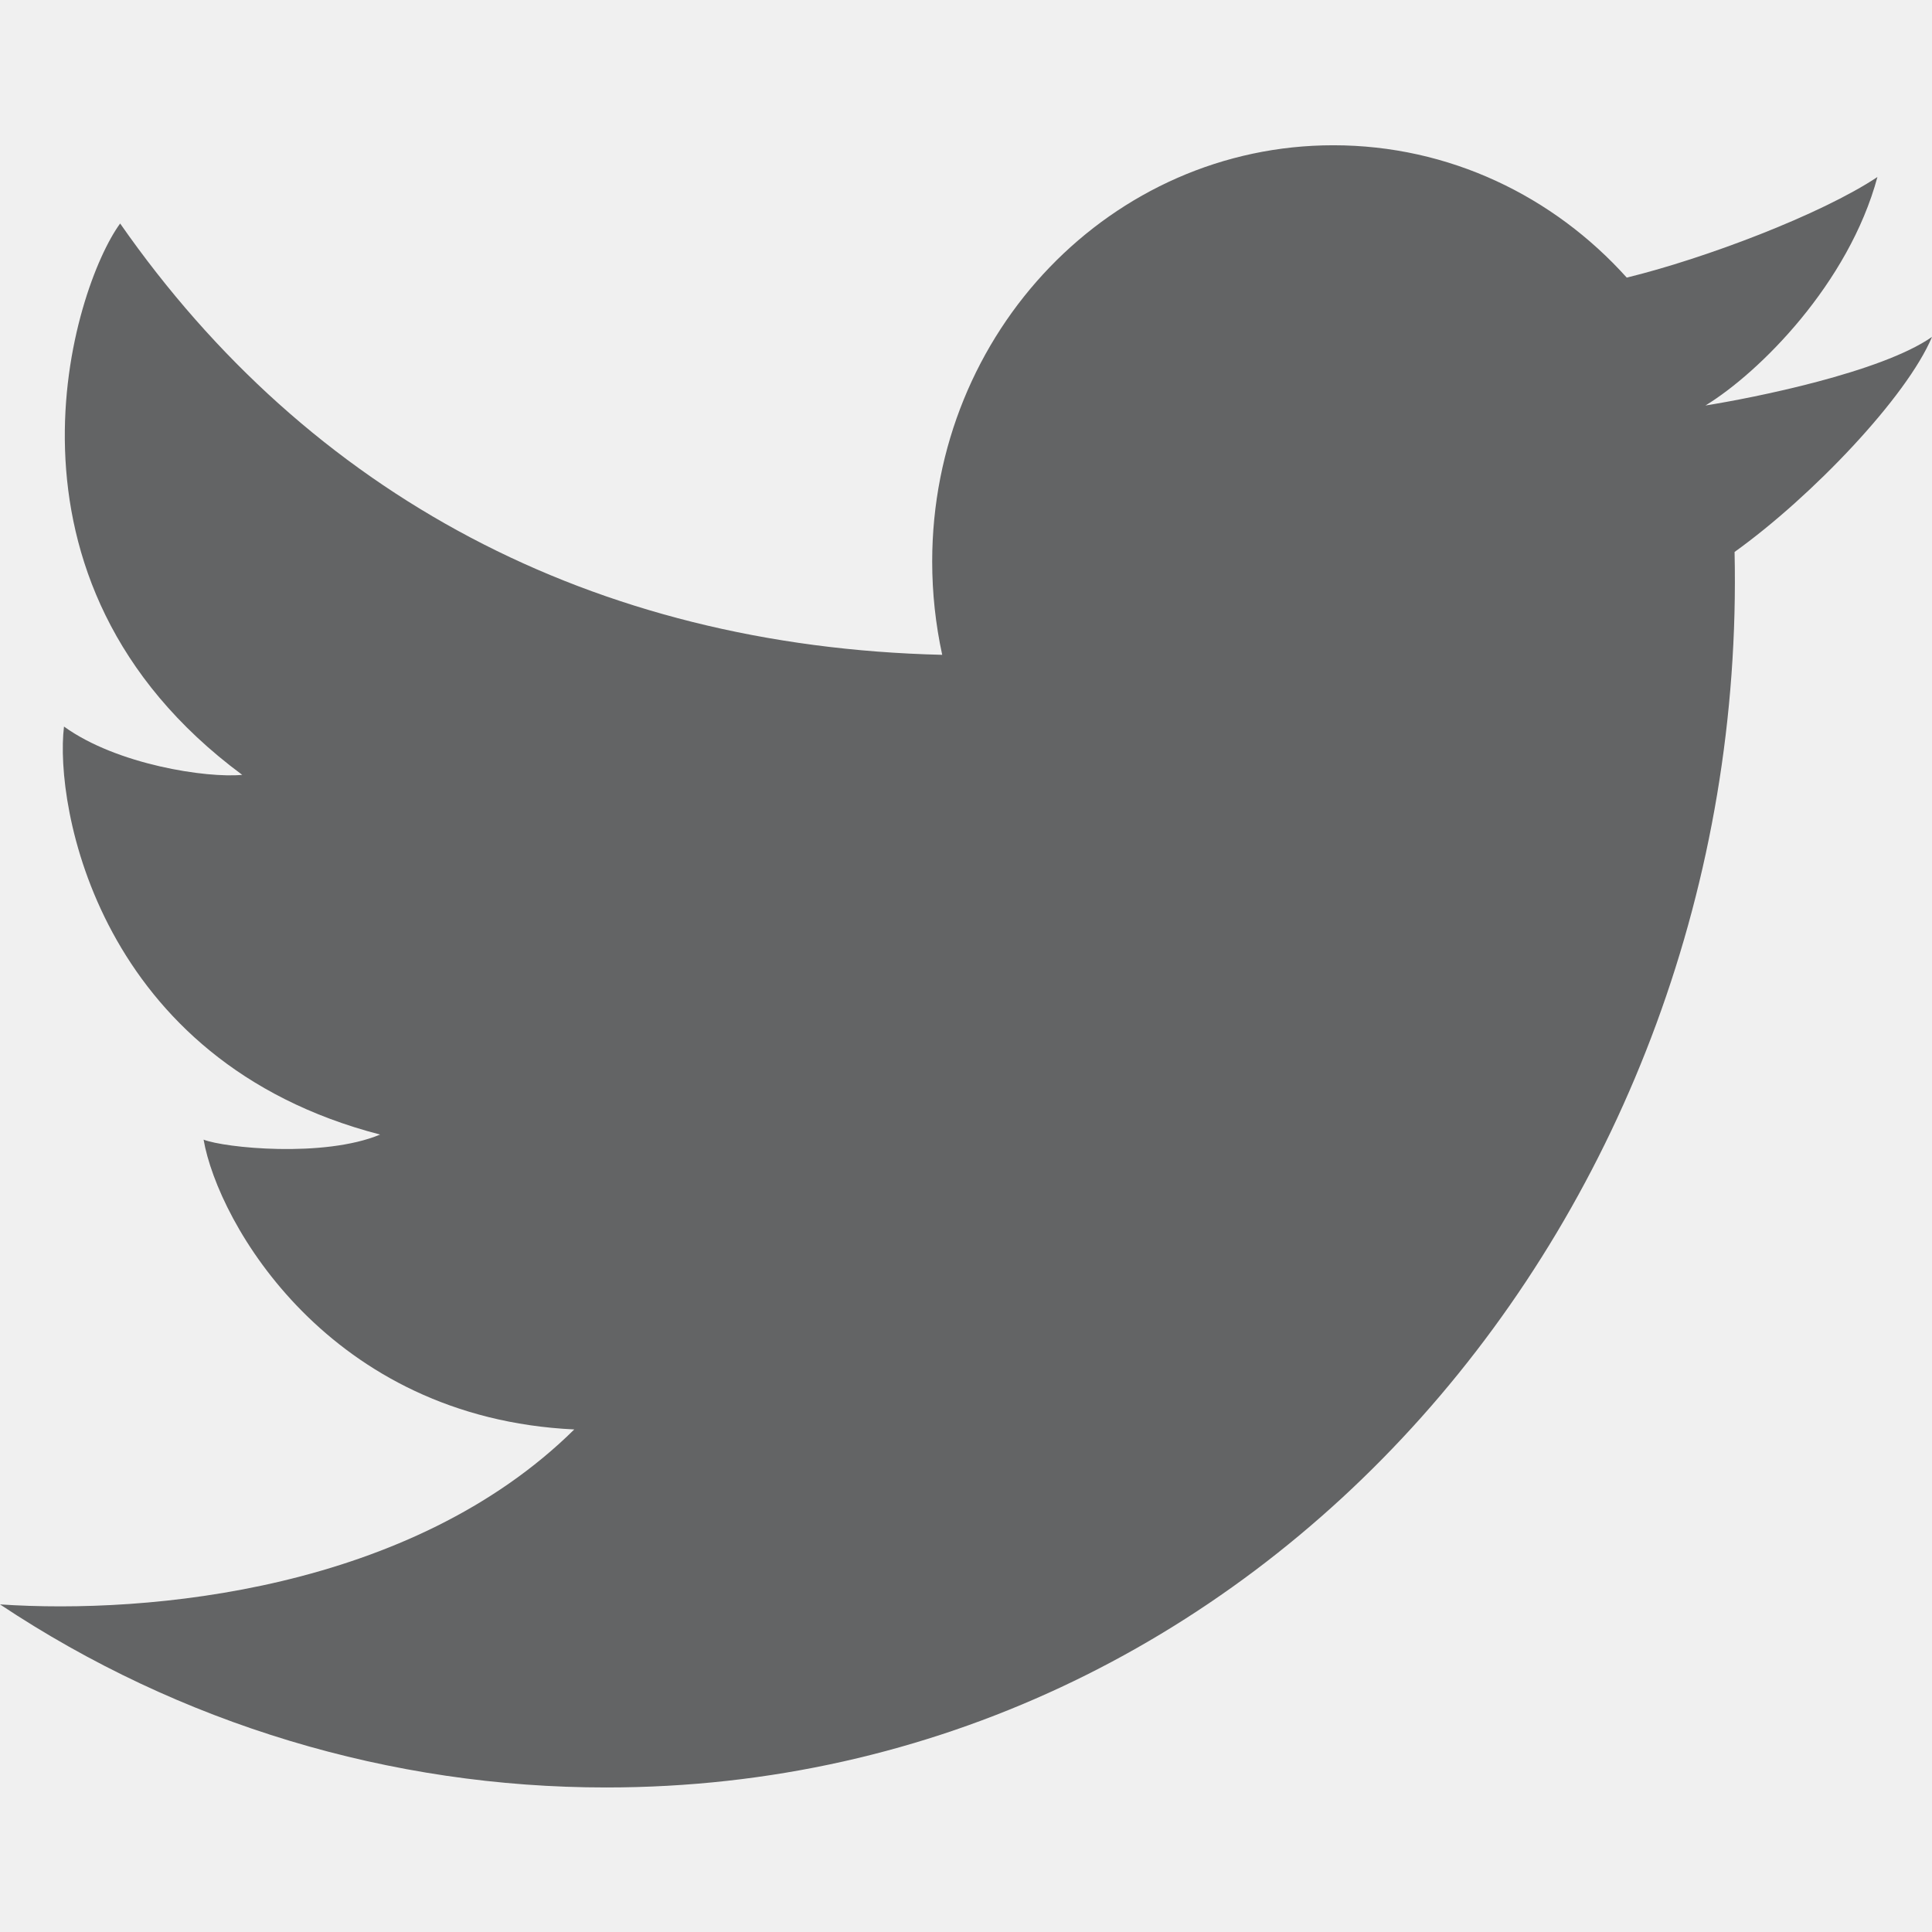
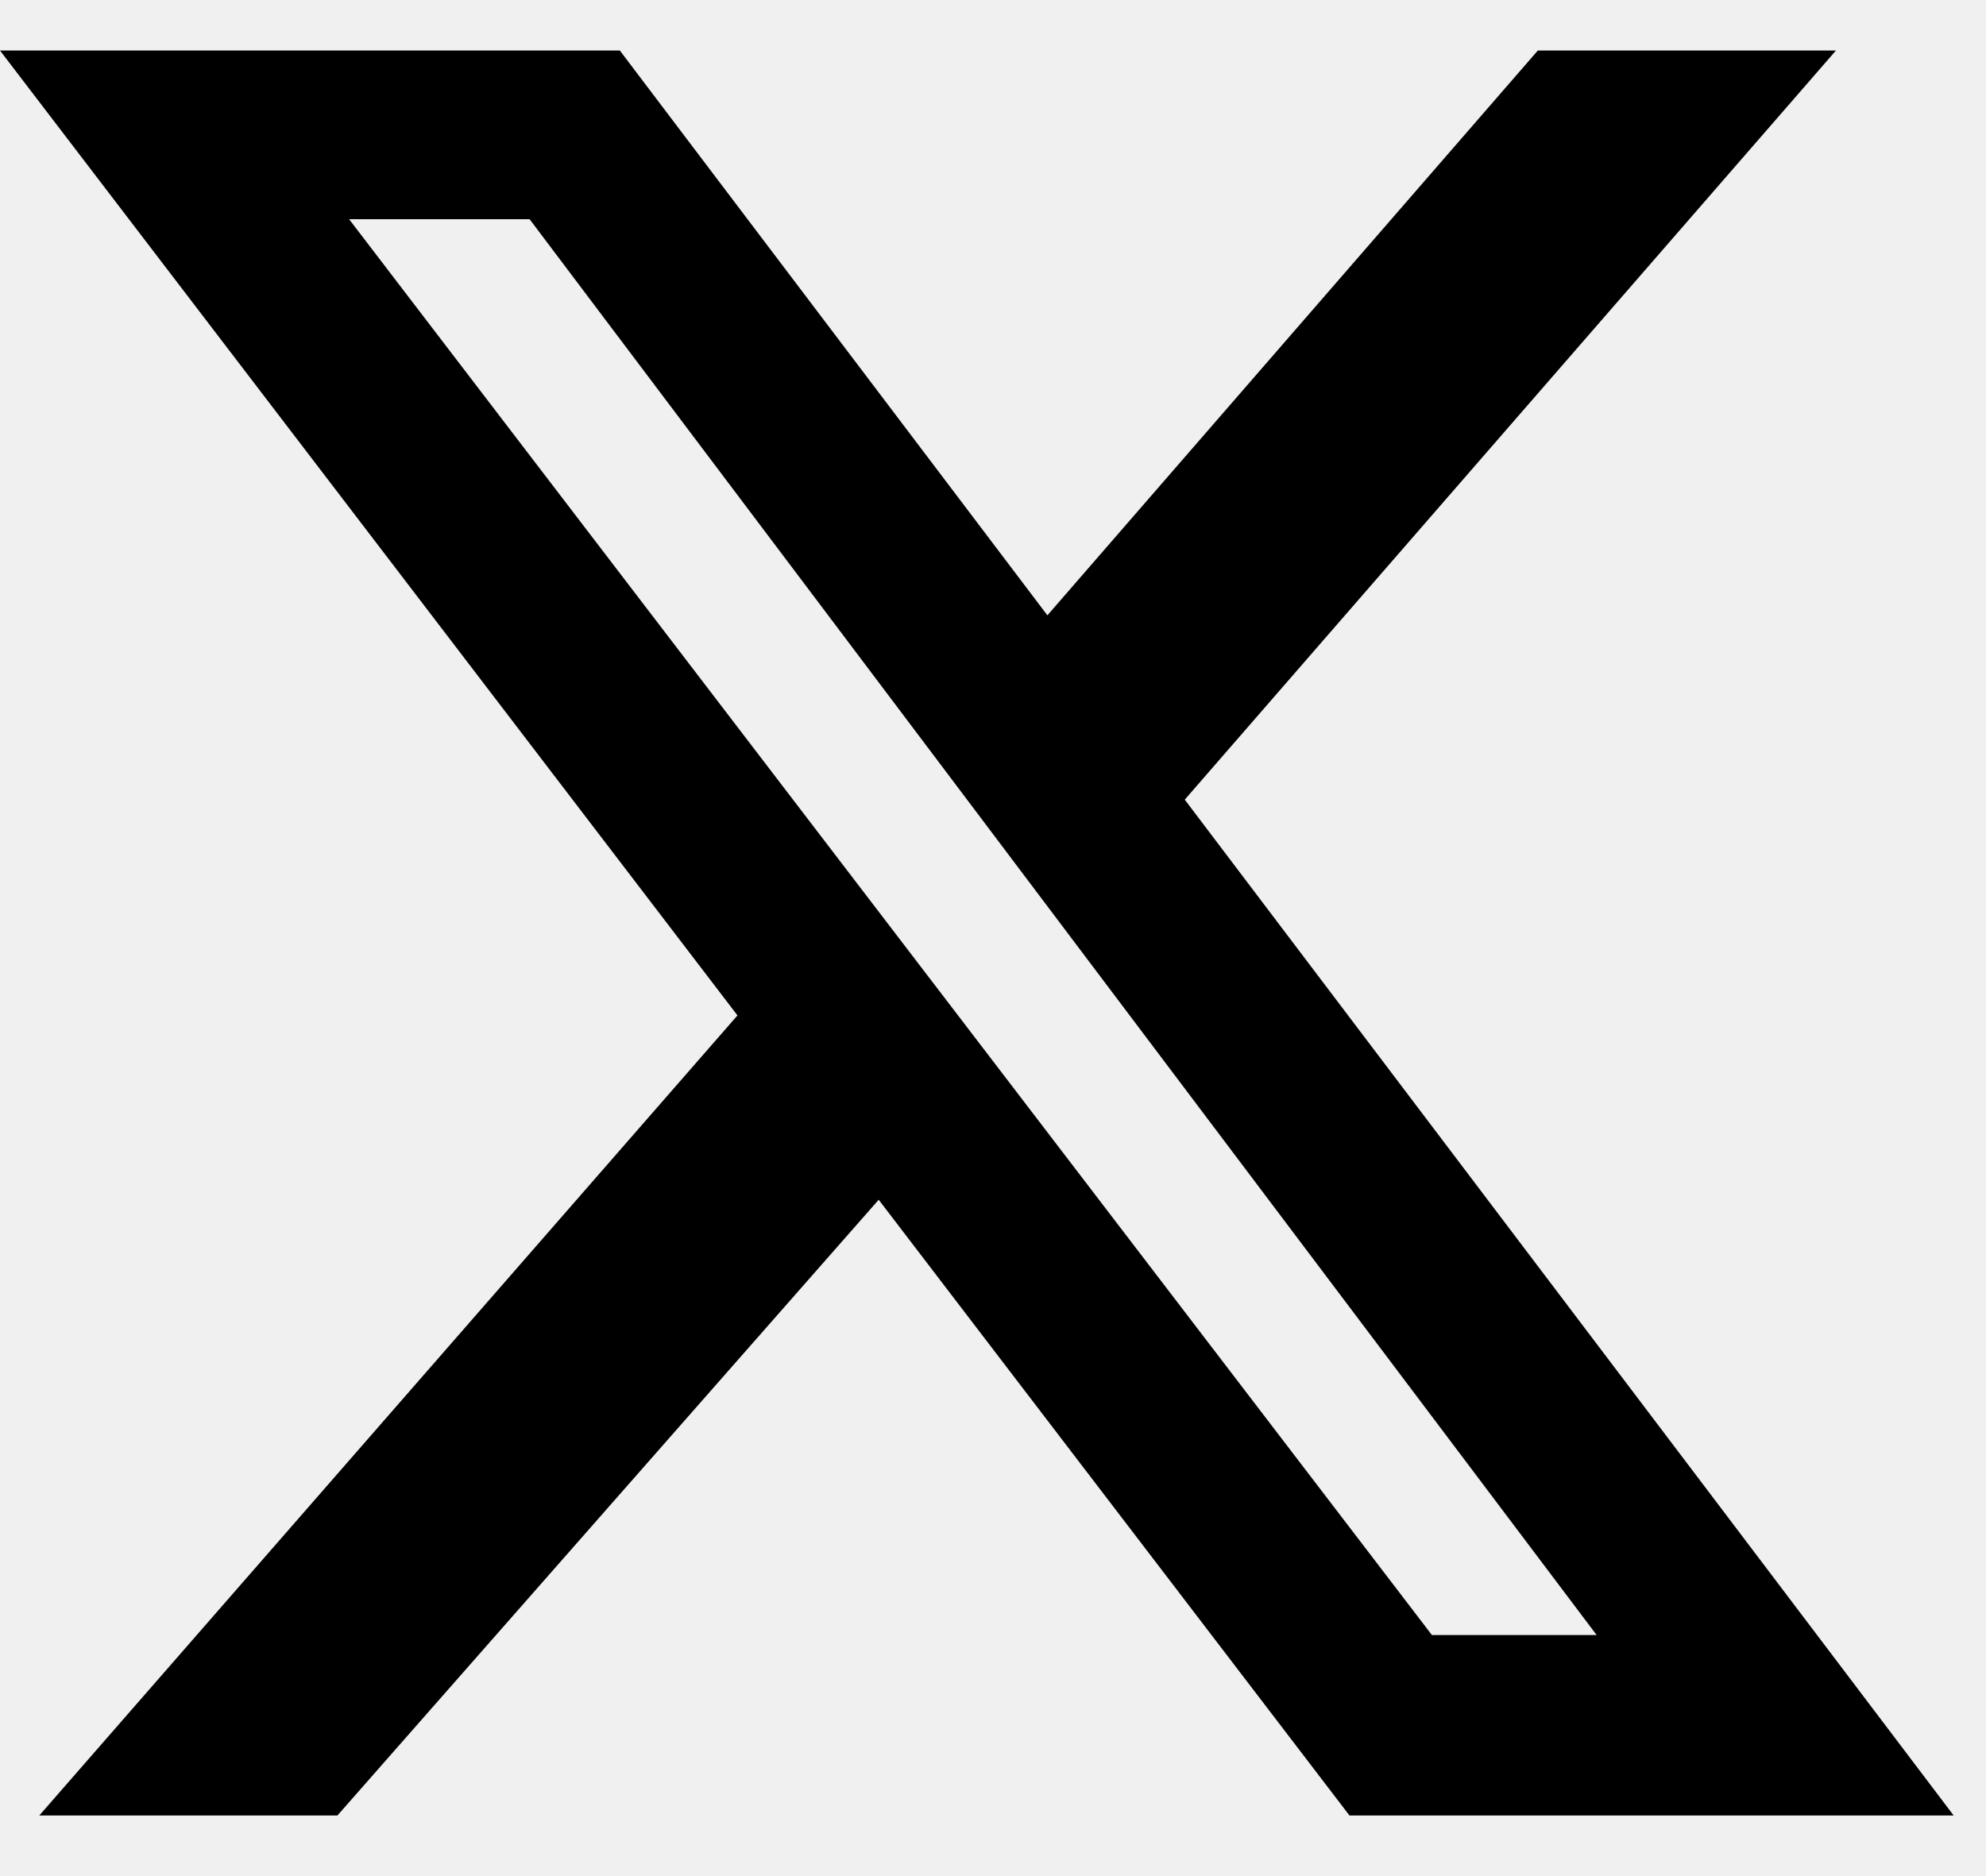
- <svg xmlns="http://www.w3.org/2000/svg" width="16" height="16" viewBox="0 0 16 16" fill="none">
-   <g clip-path="url(#clip0_23_6358)">
-     <path d="M5.022 14.803C3.235 14.804 1.488 14.277 0 13.287C1.232 13.37 3.405 13.172 4.756 11.838C2.723 11.742 1.806 10.127 1.686 9.438C1.859 9.506 2.683 9.59 3.148 9.396C0.809 8.79 0.45 6.666 0.53 6.017C0.969 6.334 1.713 6.445 2.006 6.417C-0.174 4.803 0.61 2.376 0.995 1.851C2.559 4.094 4.903 5.354 7.803 5.423C7.748 5.17 7.72 4.911 7.72 4.651C7.72 2.747 9.208 1.203 11.042 1.203C12.002 1.203 12.866 1.625 13.472 2.299C14.112 2.143 15.077 1.779 15.548 1.466C15.31 2.348 14.571 3.085 14.124 3.358C14.12 3.348 14.127 3.366 14.124 3.358C14.516 3.296 15.58 3.084 16 2.79C15.792 3.286 15.008 4.11 14.365 4.571C14.485 10.036 10.444 14.803 5.022 14.803Z" fill="#131517" fill-opacity="0.64" />
+ <svg xmlns="http://www.w3.org/2000/svg" width="18" height="17" viewBox="0 0 18 17" fill="none">
+   <g clip-path="url(#clip0_317_36)">
+     <path d="M13.938 0.458H16.64L10.738 7.249L17.707 16.458H12.231L7.964 10.876L3.058 16.458H0.356L6.684 9.205L0 0.458H5.618L9.493 5.578L13.938 0.458ZM12.978 14.822H14.471L4.8 1.987H3.164L12.978 14.822Z" fill="black" />
  </g>
  <defs>
-     <clipPath id="clip0_23_6358">
-       <rect width="16" height="16" fill="white" />
+     <clipPath id="clip0_317_36">
+       <rect width="17.707" height="16" fill="white" transform="translate(0 0.458008)" />
    </clipPath>
  </defs>
</svg>
